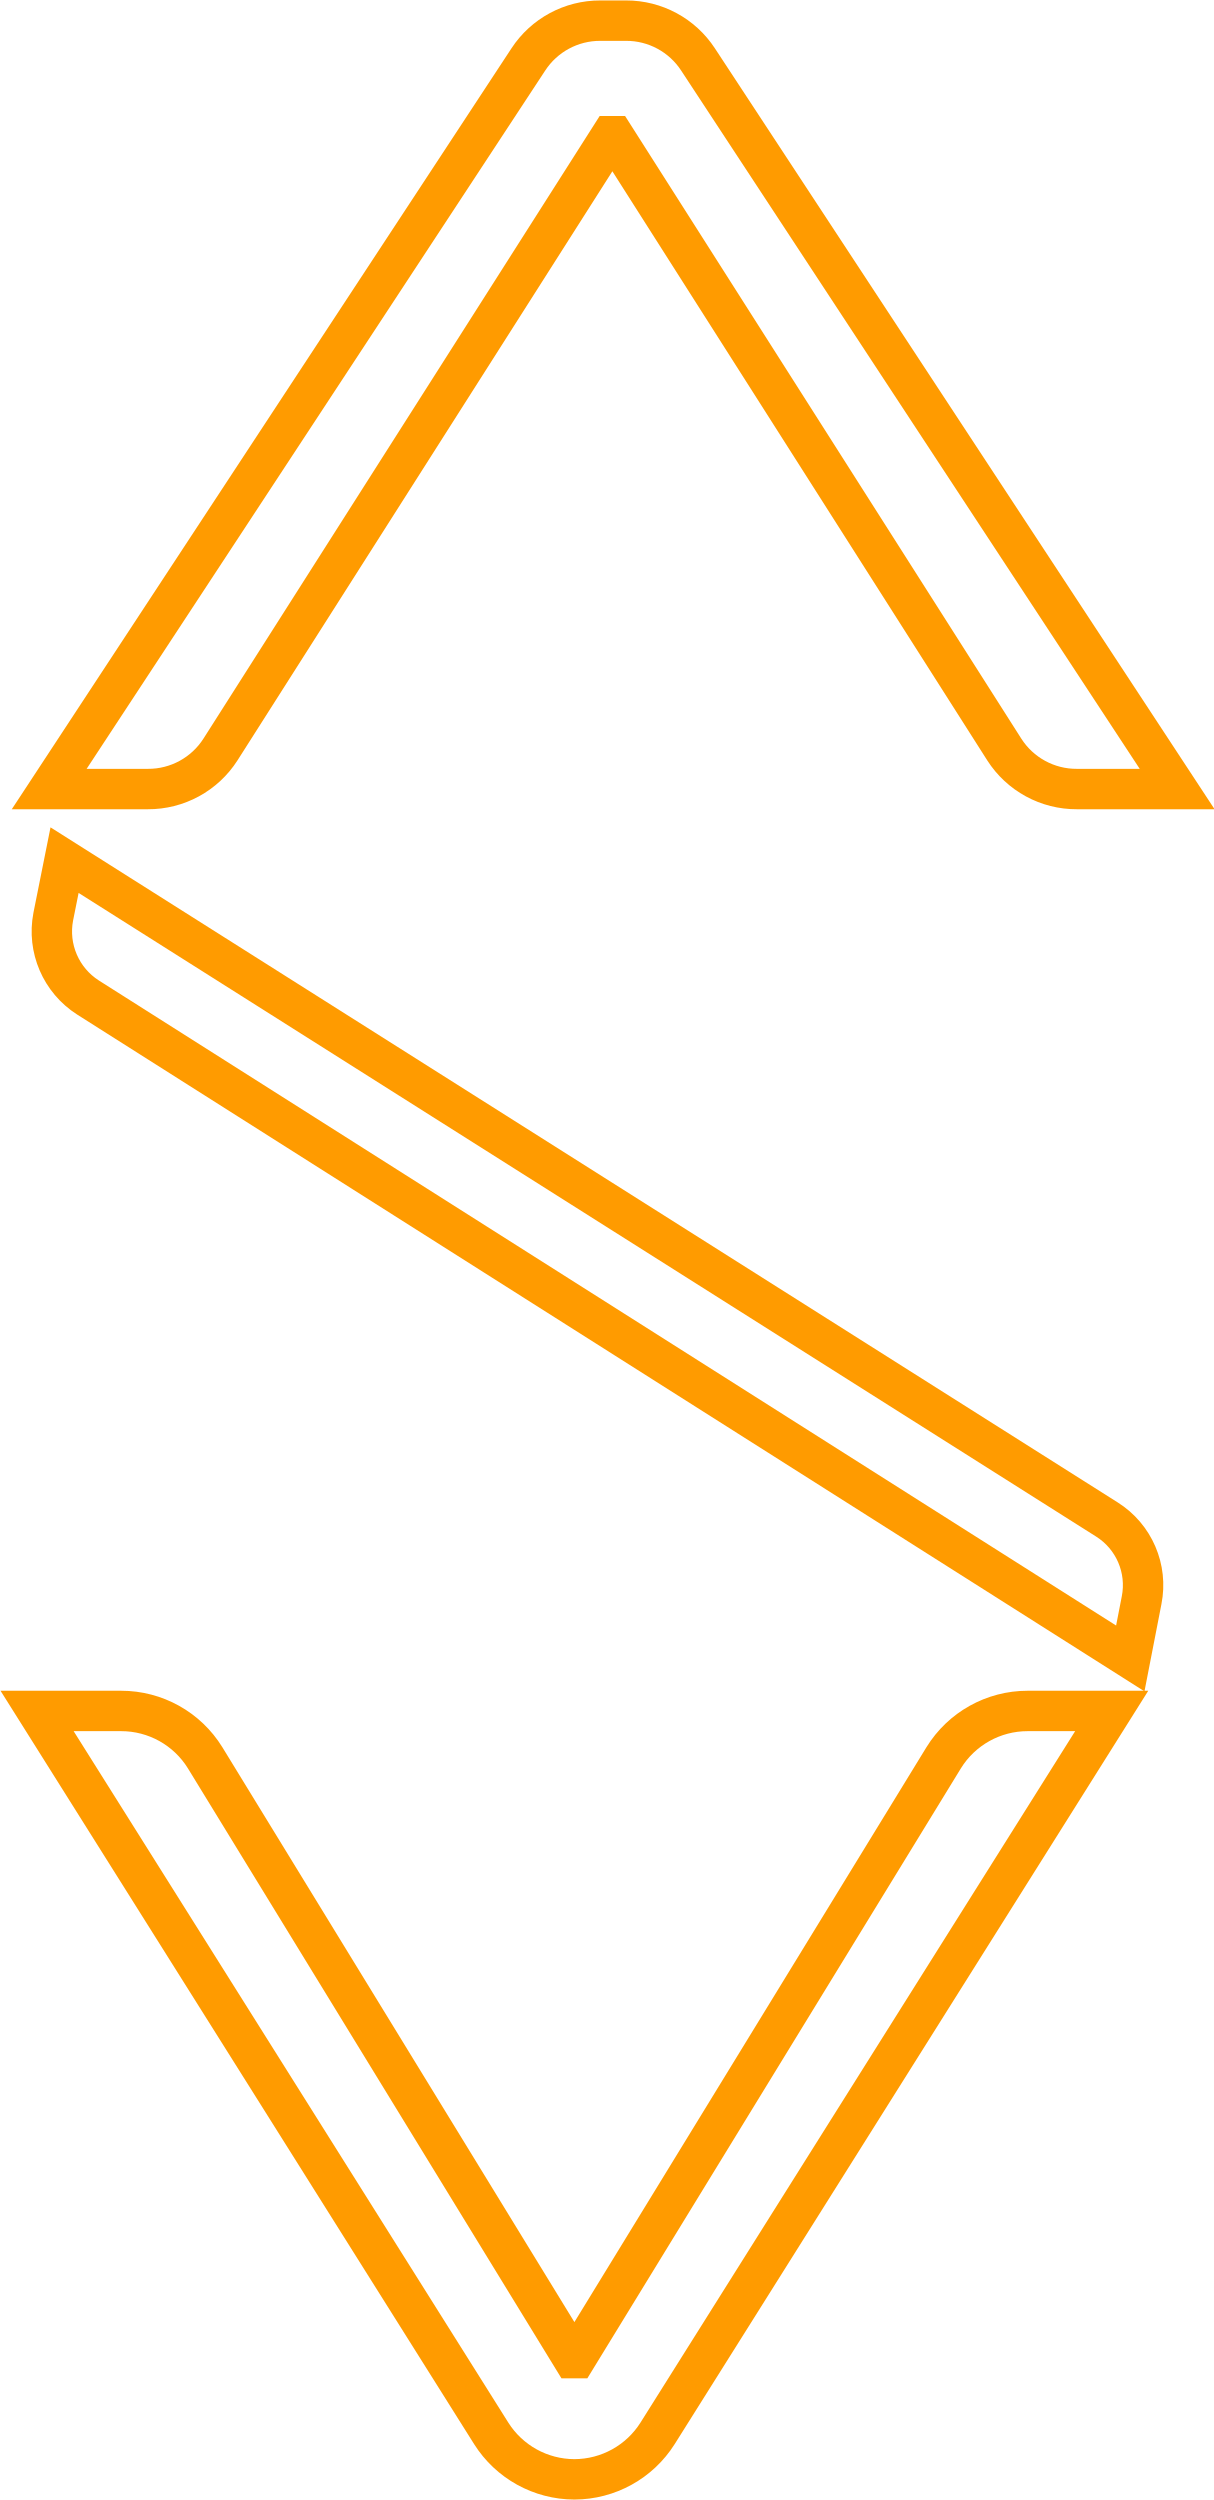
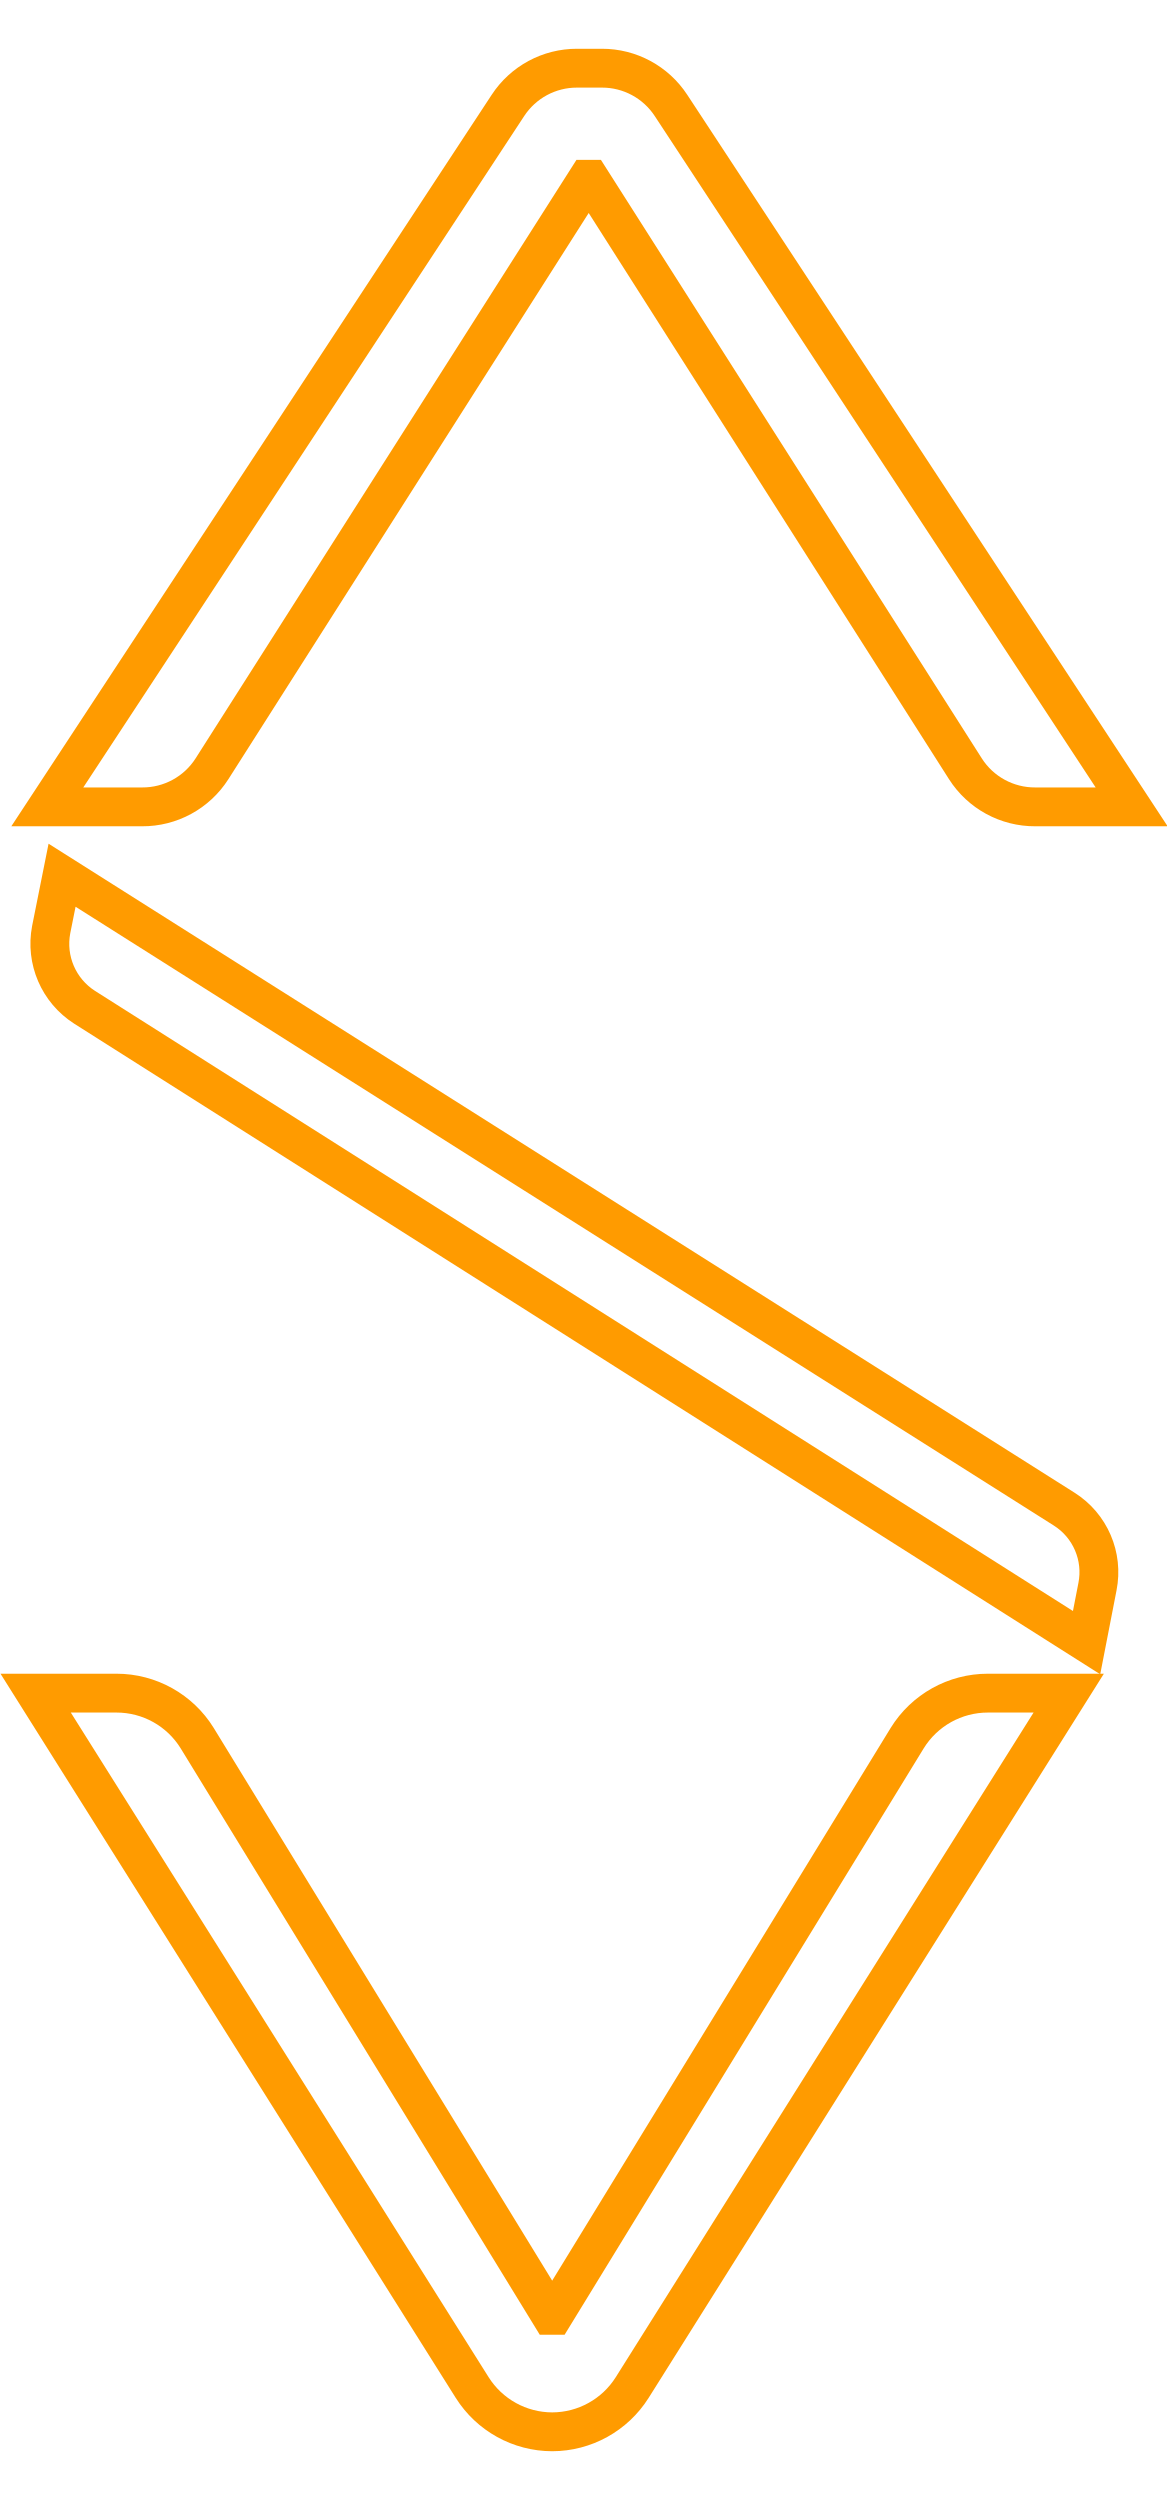
- <svg xmlns="http://www.w3.org/2000/svg" id="Layer_1" data-name="Layer 1" width="50px" height="103px" viewBox="0 0 1.502 3.093">
+ <svg xmlns="http://www.w3.org/2000/svg" id="Layer_1" data-name="Layer 1" width="42px" height="90px" viewBox="0 0 1.502 3.093">
  <path d="M5.088,5.13a.122.122,0,0,1-.103-.057l-.562-.894h.104a.122.122,0,0,1,.104.058l.455.743H5.09l.455-.743a.122.122,0,0,1,.104-.058h.104l-.562.894a.122.122,0,0,1-.103.057Z" transform="translate(-4.3771 -2.062)" style="fill:none;stroke:#ff9b00;stroke-miterlimit:10;stroke-width:0.05px" />
  <path d="M4.457,3.126l1.29.816a.096.096,0,0,1,.043.1l-.014.072-1.29-.818a.097.097,0,0,1-.043-.1Z" transform="translate(-4.3771 -2.062)" style="fill:none;stroke:#ff9b00;stroke-miterlimit:10;stroke-width:0.05px" />
  <path d="M5.152,2.087a.106.106,0,0,1,.089.048l.593.903H5.71a.106.106,0,0,1-.09-.049l-.483-.759H5.133L4.65,2.989a.106.106,0,0,1-.09.049H4.438l.593-.903a.106.106,0,0,1,.089-.048Z" transform="translate(-4.3771 -2.062)" style="fill:none;stroke:#ff9b00;stroke-miterlimit:10;stroke-width:0.05px" />
</svg>
